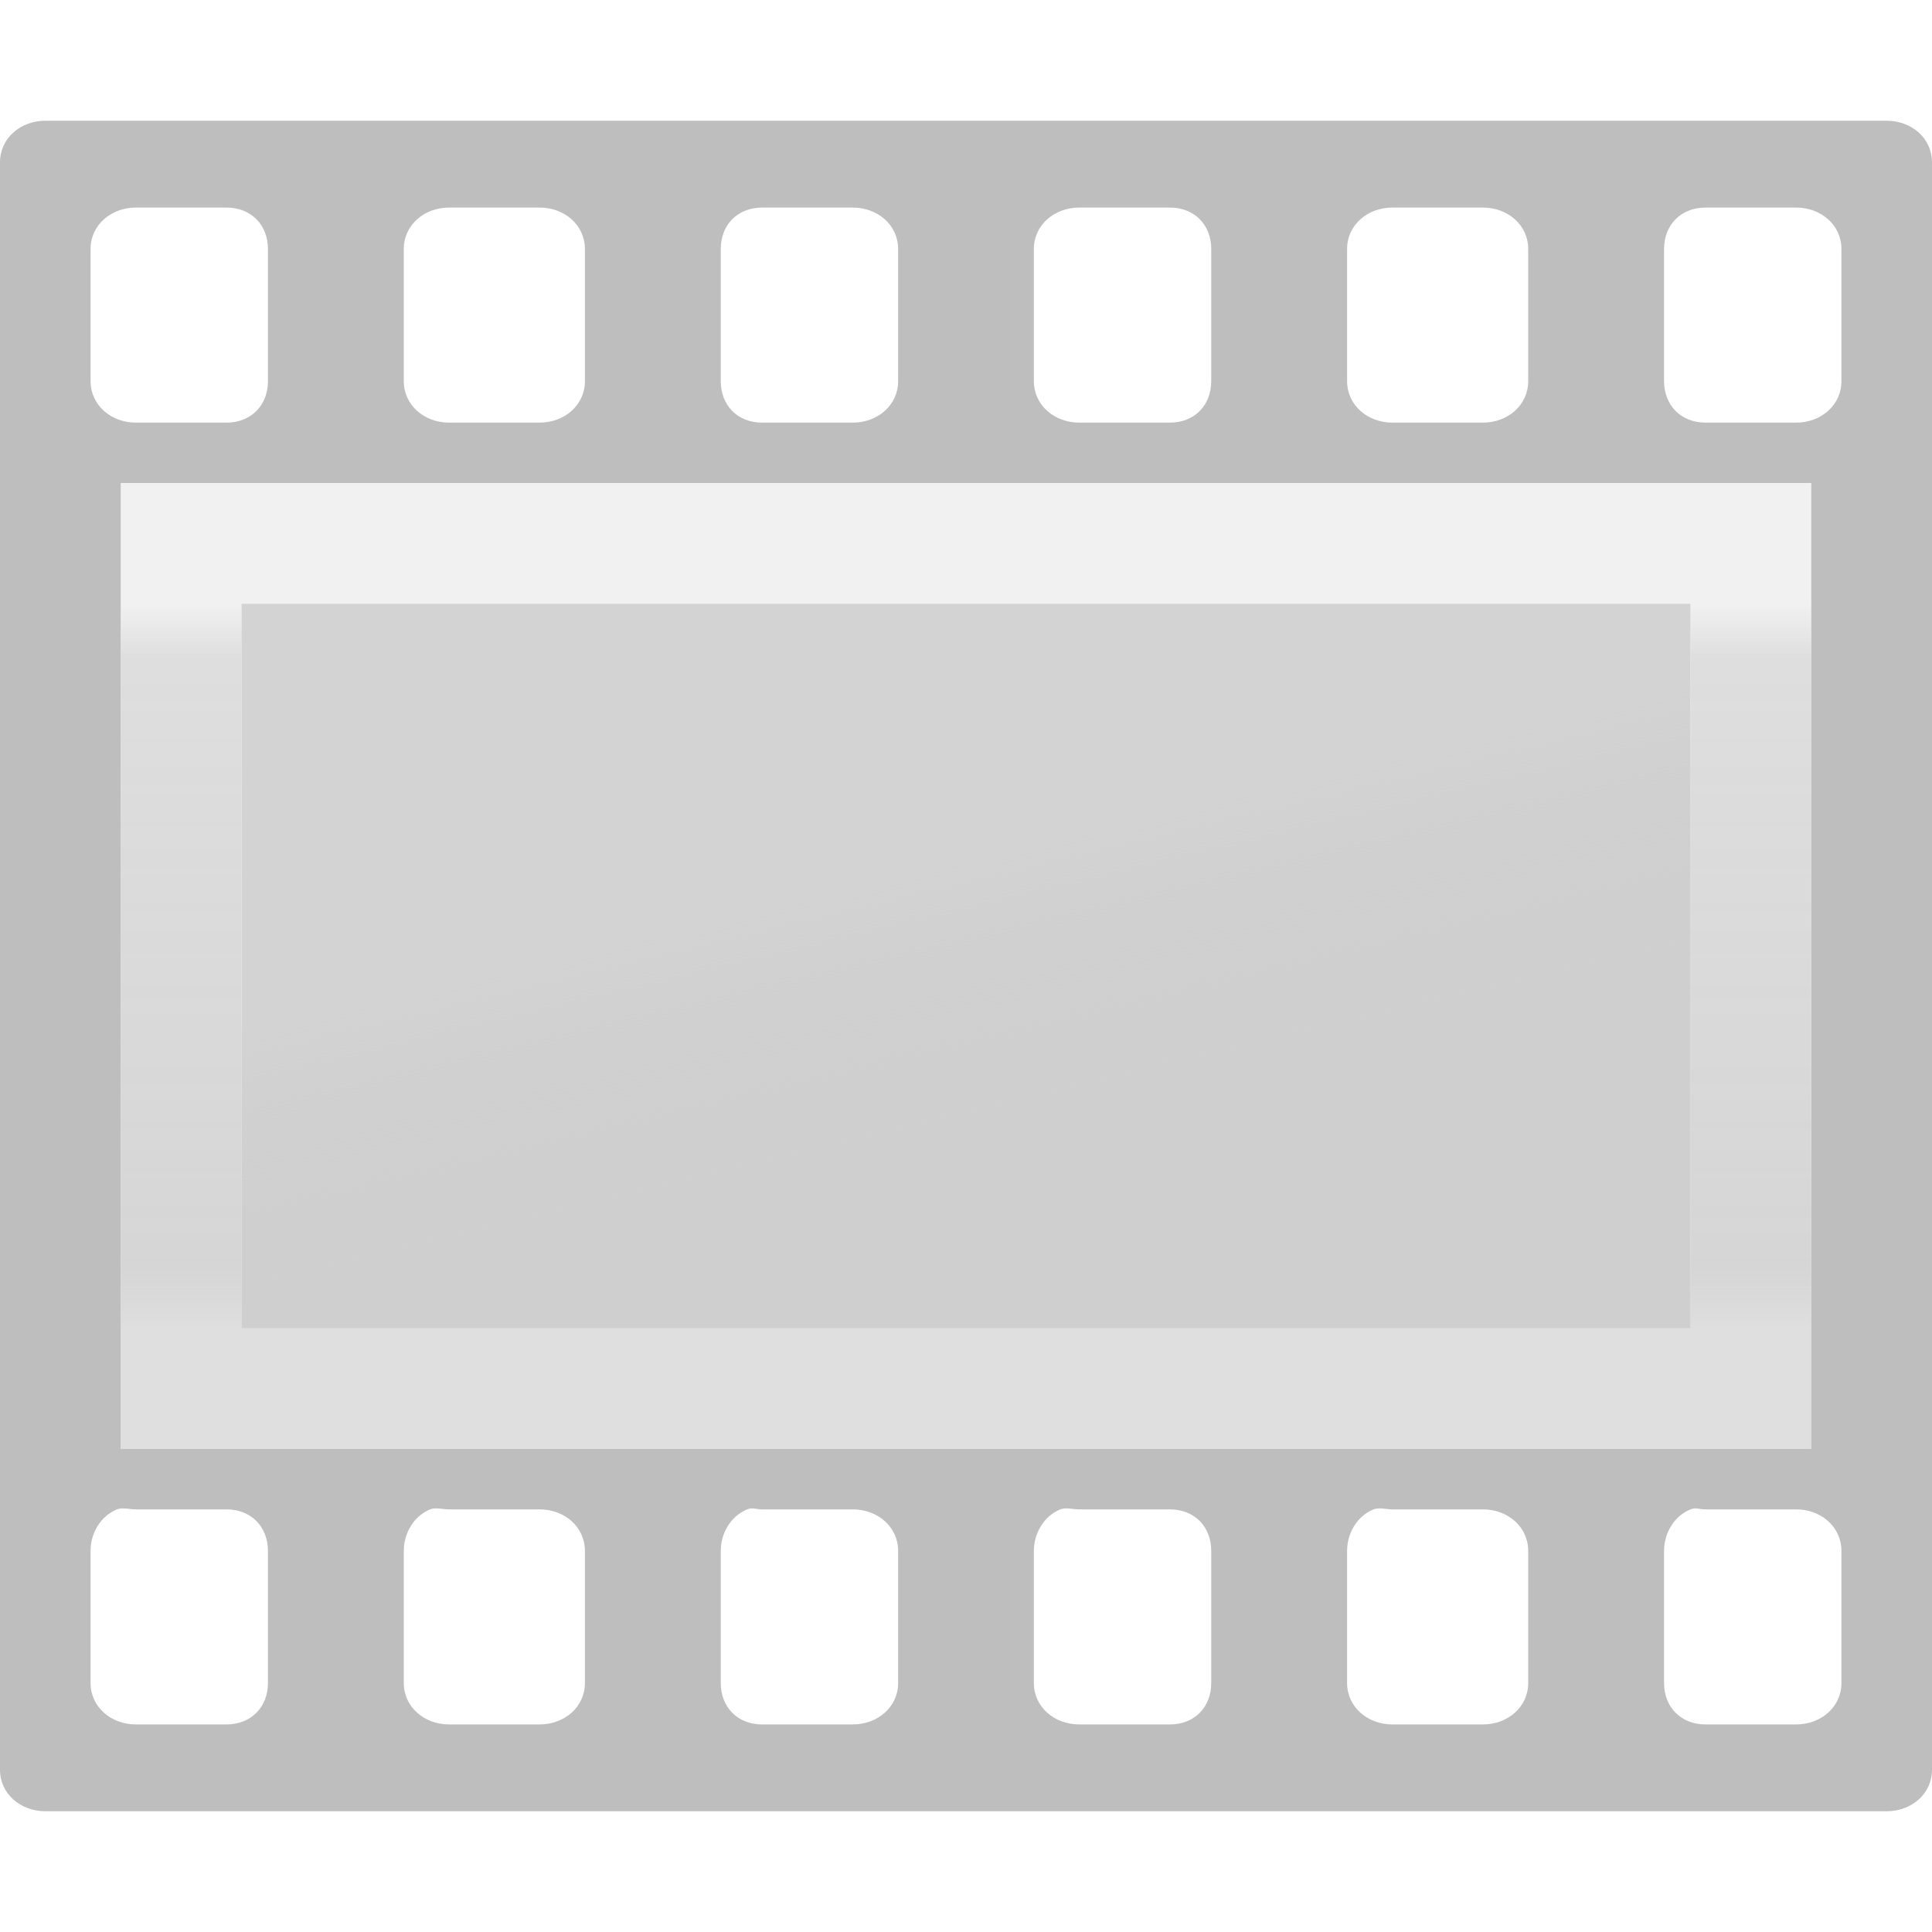
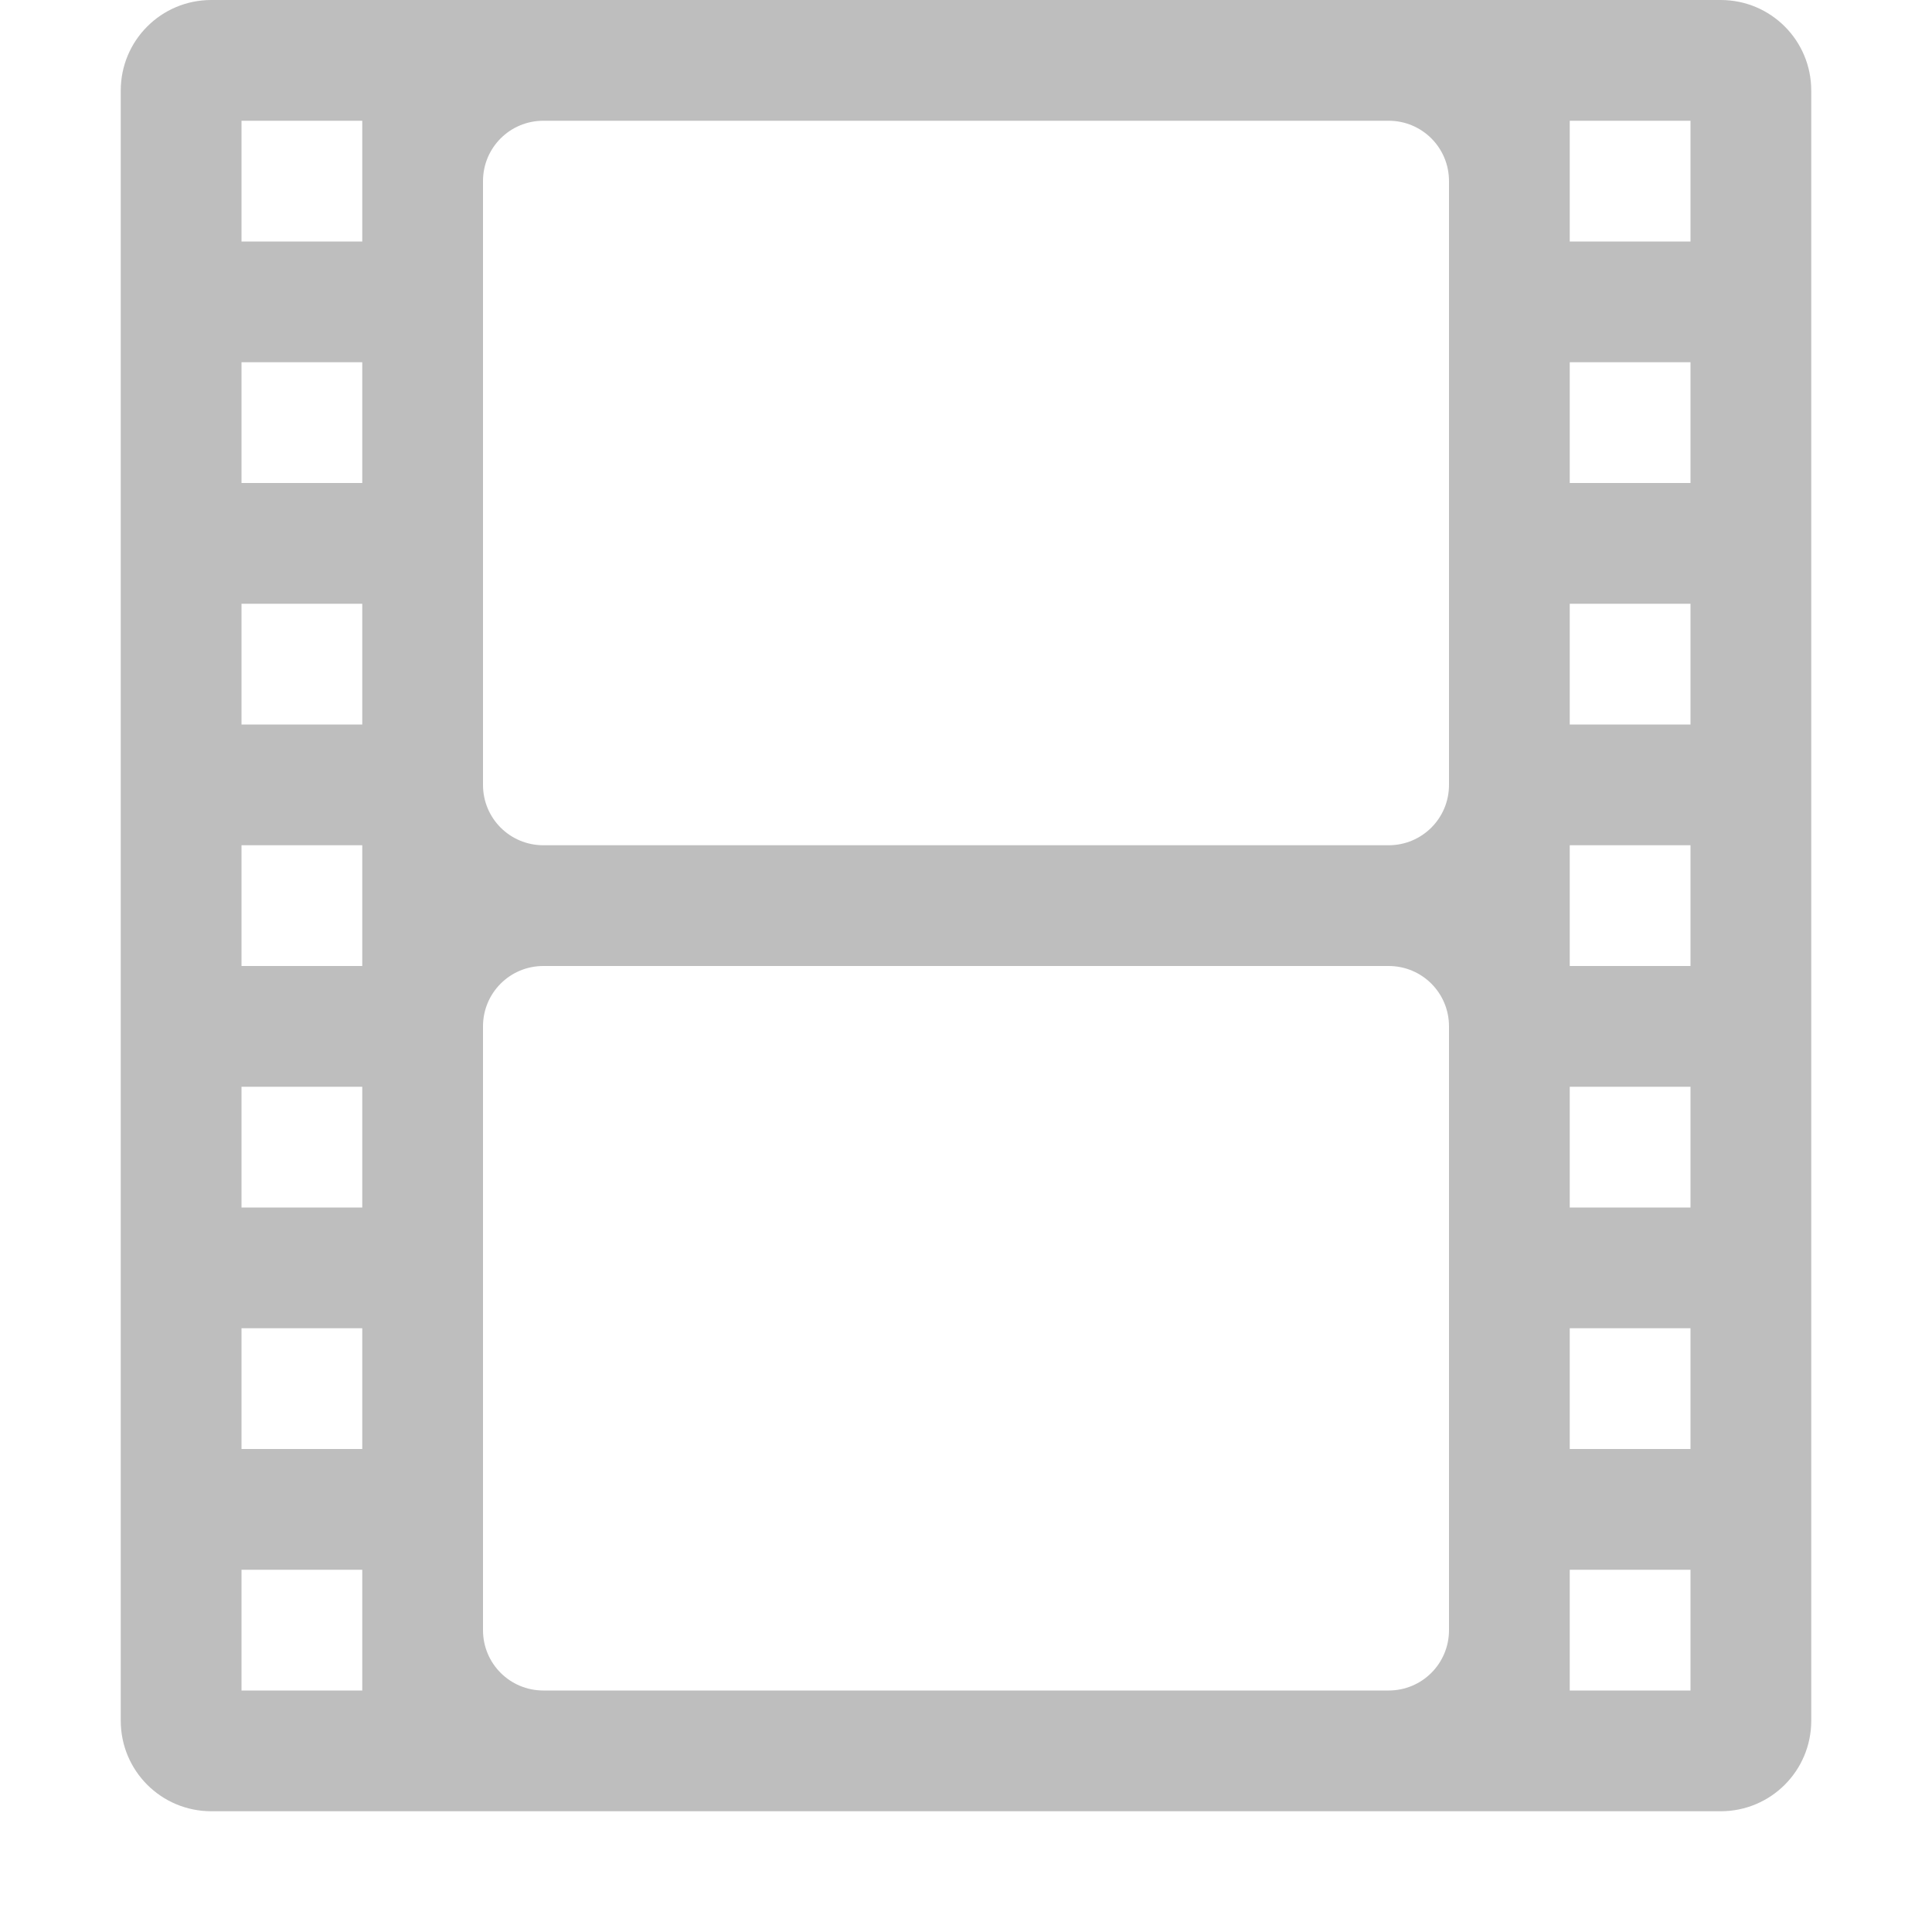
- <svg xmlns="http://www.w3.org/2000/svg" xmlns:xlink="http://www.w3.org/1999/xlink" version="1.1" width="16" height="16" id="svg7384">
-   <defs id="defs11">
-     <linearGradient id="linearGradient4114">
-       <stop id="stop4116" offset="0" style="stop-color:#bebebe;stop-opacity:0.496;" />
-       <stop style="stop-color:#c8c8c8;stop-opacity:0.748;" offset="0.086" id="stop4122" />
-       <stop id="stop4124" offset="0.924" style="stop-color:#cdcdcd;stop-opacity:0.661;" />
-       <stop id="stop4118" offset="1" style="stop-color:#d3d3d3;stop-opacity:0.322;" />
-     </linearGradient>
-     <linearGradient id="linearGradient4037-5">
-       <stop style="stop-color:#bebebe;stop-opacity:0.737" offset="0" id="stop4039-0" />
-       <stop style="stop-color:#d3d3d3;stop-opacity:1" offset="1" id="stop4041-0" />
-     </linearGradient>
-     <linearGradient y2="6.667" x2="8.437" y1="9.333" x1="9.167" gradientUnits="userSpaceOnUse" id="linearGradient4060" xlink:href="#linearGradient4037-5" gradientTransform="matrix(0.8571429,0,0,0.75,1.142857,2)" />
-     <linearGradient xlink:href="#linearGradient4114" id="linearGradient4120" gradientUnits="userSpaceOnUse" x1="8" y1="11" x2="8" y2="5" />
-   </defs>
-   <path style="color:#bebebe;fill:#bebebe;fill-opacity:1;fill-rule:nonzero;stroke:none;stroke-width:1;marker:none;visibility:visible;display:inline;overflow:visible;enable-background:accumulate" d="M 0.375 1 C 0.169 1 0 1.145 0 1.344 L 0 14.656 C 0 14.855 0.169 15 0.375 15 L 15.625 15 C 15.831 15 16 14.855 16 14.656 L 16 1.344 C 16 1.145 15.831 1 15.625 1 L 0.375 1 z M 1.125 1.719 L 1.875 1.719 C 2.081 1.719 2.219 1.864 2.219 2.062 L 2.219 3.156 C 2.219 3.355 2.081 3.5 1.875 3.5 L 1.125 3.5 C 0.919 3.5 0.75 3.355 0.75 3.156 L 0.75 2.062 C 0.75 1.864 0.919 1.719 1.125 1.719 z M 3.719 1.719 L 4.469 1.719 C 4.675 1.719 4.844 1.864 4.844 2.062 L 4.844 3.156 C 4.844 3.355 4.675 3.5 4.469 3.5 L 3.719 3.5 C 3.513 3.5 3.344 3.355 3.344 3.156 L 3.344 2.062 C 3.344 1.864 3.513 1.719 3.719 1.719 z M 6.312 1.719 L 7.062 1.719 C 7.269 1.719 7.438 1.864 7.438 2.062 L 7.438 3.156 C 7.438 3.355 7.269 3.5 7.062 3.5 L 6.312 3.5 C 6.106 3.5 5.969 3.355 5.969 3.156 L 5.969 2.062 C 5.969 1.864 6.106 1.719 6.312 1.719 z M 8.938 1.719 L 9.688 1.719 C 9.894 1.719 10.031 1.864 10.031 2.062 L 10.031 3.156 C 10.031 3.355 9.894 3.5 9.688 3.5 L 8.938 3.5 C 8.731 3.5 8.562 3.355 8.562 3.156 L 8.562 2.062 C 8.562 1.864 8.731 1.719 8.938 1.719 z M 11.531 1.719 L 12.281 1.719 C 12.487 1.719 12.656 1.864 12.656 2.062 L 12.656 3.156 C 12.656 3.355 12.487 3.5 12.281 3.5 L 11.531 3.5 C 11.325 3.5 11.156 3.355 11.156 3.156 L 11.156 2.062 C 11.156 1.864 11.325 1.719 11.531 1.719 z M 14.125 1.719 L 14.875 1.719 C 15.081 1.719 15.25 1.864 15.25 2.062 L 15.25 3.156 C 15.25 3.355 15.081 3.5 14.875 3.5 L 14.125 3.5 C 13.919 3.5 13.781 3.355 13.781 3.156 L 13.781 2.062 C 13.781 1.864 13.919 1.719 14.125 1.719 z M 1 4 L 15 4 L 15 12 L 1 12 L 1 4 z M 0.969 12.5 C 1.013 12.482 1.073 12.5 1.125 12.5 L 1.875 12.5 C 2.081 12.5 2.219 12.645 2.219 12.844 L 2.219 13.938 C 2.219 14.136 2.081 14.281 1.875 14.281 L 1.125 14.281 C 0.919 14.281 0.75 14.136 0.75 13.938 L 0.75 12.844 C 0.75 12.695 0.835 12.554 0.969 12.5 z M 3.562 12.5 C 3.607 12.482 3.667 12.5 3.719 12.5 L 4.469 12.5 C 4.675 12.5 4.844 12.645 4.844 12.844 L 4.844 13.938 C 4.844 14.136 4.675 14.281 4.469 14.281 L 3.719 14.281 C 3.513 14.281 3.344 14.136 3.344 13.938 L 3.344 12.844 C 3.344 12.695 3.429 12.554 3.562 12.5 z M 6.188 12.5 C 6.232 12.482 6.261 12.5 6.312 12.5 L 7.062 12.5 C 7.269 12.5 7.438 12.645 7.438 12.844 L 7.438 13.938 C 7.438 14.136 7.269 14.281 7.062 14.281 L 6.312 14.281 C 6.106 14.281 5.969 14.136 5.969 13.938 L 5.969 12.844 C 5.969 12.695 6.054 12.554 6.188 12.5 z M 8.781 12.5 C 8.826 12.482 8.886 12.5 8.938 12.5 L 9.688 12.5 C 9.894 12.5 10.031 12.645 10.031 12.844 L 10.031 13.938 C 10.031 14.136 9.894 14.281 9.688 14.281 L 8.938 14.281 C 8.731 14.281 8.562 14.136 8.562 13.938 L 8.562 12.844 C 8.562 12.695 8.648 12.554 8.781 12.5 z M 11.375 12.5 C 11.42 12.482 11.48 12.5 11.531 12.5 L 12.281 12.5 C 12.487 12.5 12.656 12.645 12.656 12.844 L 12.656 13.938 C 12.656 14.136 12.487 14.281 12.281 14.281 L 11.531 14.281 C 11.325 14.281 11.156 14.136 11.156 13.938 L 11.156 12.844 C 11.156 12.695 11.241 12.554 11.375 12.5 z M 14 12.5 C 14.045 12.482 14.073 12.5 14.125 12.5 L 14.875 12.5 C 15.081 12.5 15.25 12.645 15.25 12.844 L 15.25 13.938 C 15.25 14.136 15.081 14.281 14.875 14.281 L 14.125 14.281 C 13.919 14.281 13.781 14.136 13.781 13.938 L 13.781 12.844 C 13.781 12.695 13.866 12.554 14 12.5 z " id="rect5505-21" />
-   <path style="color:#bebebe;fill:url(#linearGradient4120);fill-opacity:1;fill-rule:nonzero;stroke:none;stroke-width:1;marker:none;visibility:visible;display:inline;overflow:visible;enable-background:accumulate" d="M 1 4 L 1 12 L 15 12 L 15 4 L 1 4 z M 2 5 L 14 5 L 14 11 L 2 11 L 2 5 z " id="rect4016" />
-   <rect style="color:#bebebe;fill:url(#linearGradient4060);fill-opacity:1;fill-rule:nonzero;stroke:none;stroke-width:1;marker:none;visibility:visible;display:inline;overflow:visible;enable-background:accumulate" id="rect4016-3" width="12" height="6" x="2" y="5" />
+ <svg xmlns="http://www.w3.org/2000/svg" version="1.1" width="16" height="16" id="svg3021">
+   <defs id="defs3023" />
+   <g id="layer1">
+     <path d="M 1.75,0 C 1.335,0 1,0.335 1,0.75 l 0,13.5 C 1,14.665 1.335,15 1.75,15 l 12.5,0 C 14.665,15 15,14.665 15,14.25 L 15,0.75 C 15,0.335 14.665,0 14.25,0 L 1.75,0 z M 2,1 3,1 3,2 2,2 2,1 z m 2.5,0 7,0 C 11.777,1 12,1.223 12,1.5 l 0,5 C 12,6.777 11.777,7 11.5,7 l -7,0 C 4.223,7 4,6.777 4,6.5 l 0,-5 C 4,1.223 4.223,1 4.5,1 z m 8.5,0 1,0 0,1 -1,0 0,-1 z M 2,3 3,3 3,4 2,4 2,3 z m 11,0 1,0 0,1 -1,0 0,-1 z M 2,5 3,5 3,6 2,6 2,5 z m 11,0 1,0 0,1 -1,0 0,-1 z M 2,7 3,7 3,8 2,8 2,7 z m 11,0 1,0 0,1 -1,0 0,-1 z m -8.5,1 7,0 C 11.777,8 12,8.223 12,8.5 l 0,5 c 0,0.277 -0.223,0.5 -0.5,0.5 l -7,0 C 4.223,14 4,13.777 4,13.5 l 0,-5 C 4,8.223 4.223,8 4.5,8 z M 2,9 3,9 3,10 2,10 2,9 z m 11,0 1,0 0,1 -1,0 0,-1 z m -11,2 1,0 0,1 -1,0 0,-1 z m 11,0 1,0 0,1 -1,0 0,-1 z m -11,2 1,0 0,1 -1,0 0,-1 z m 11,0 1,0 0,1 -1,0 0,-1 z" id="rect3032" style="color:#bebebe;fill:#bebebe;fill-opacity:1;fill-rule:nonzero;stroke:none;stroke-width:1;marker:none;visibility:visible;display:inline;overflow:visible;enable-background:accumulate" />
+   </g>
</svg>
